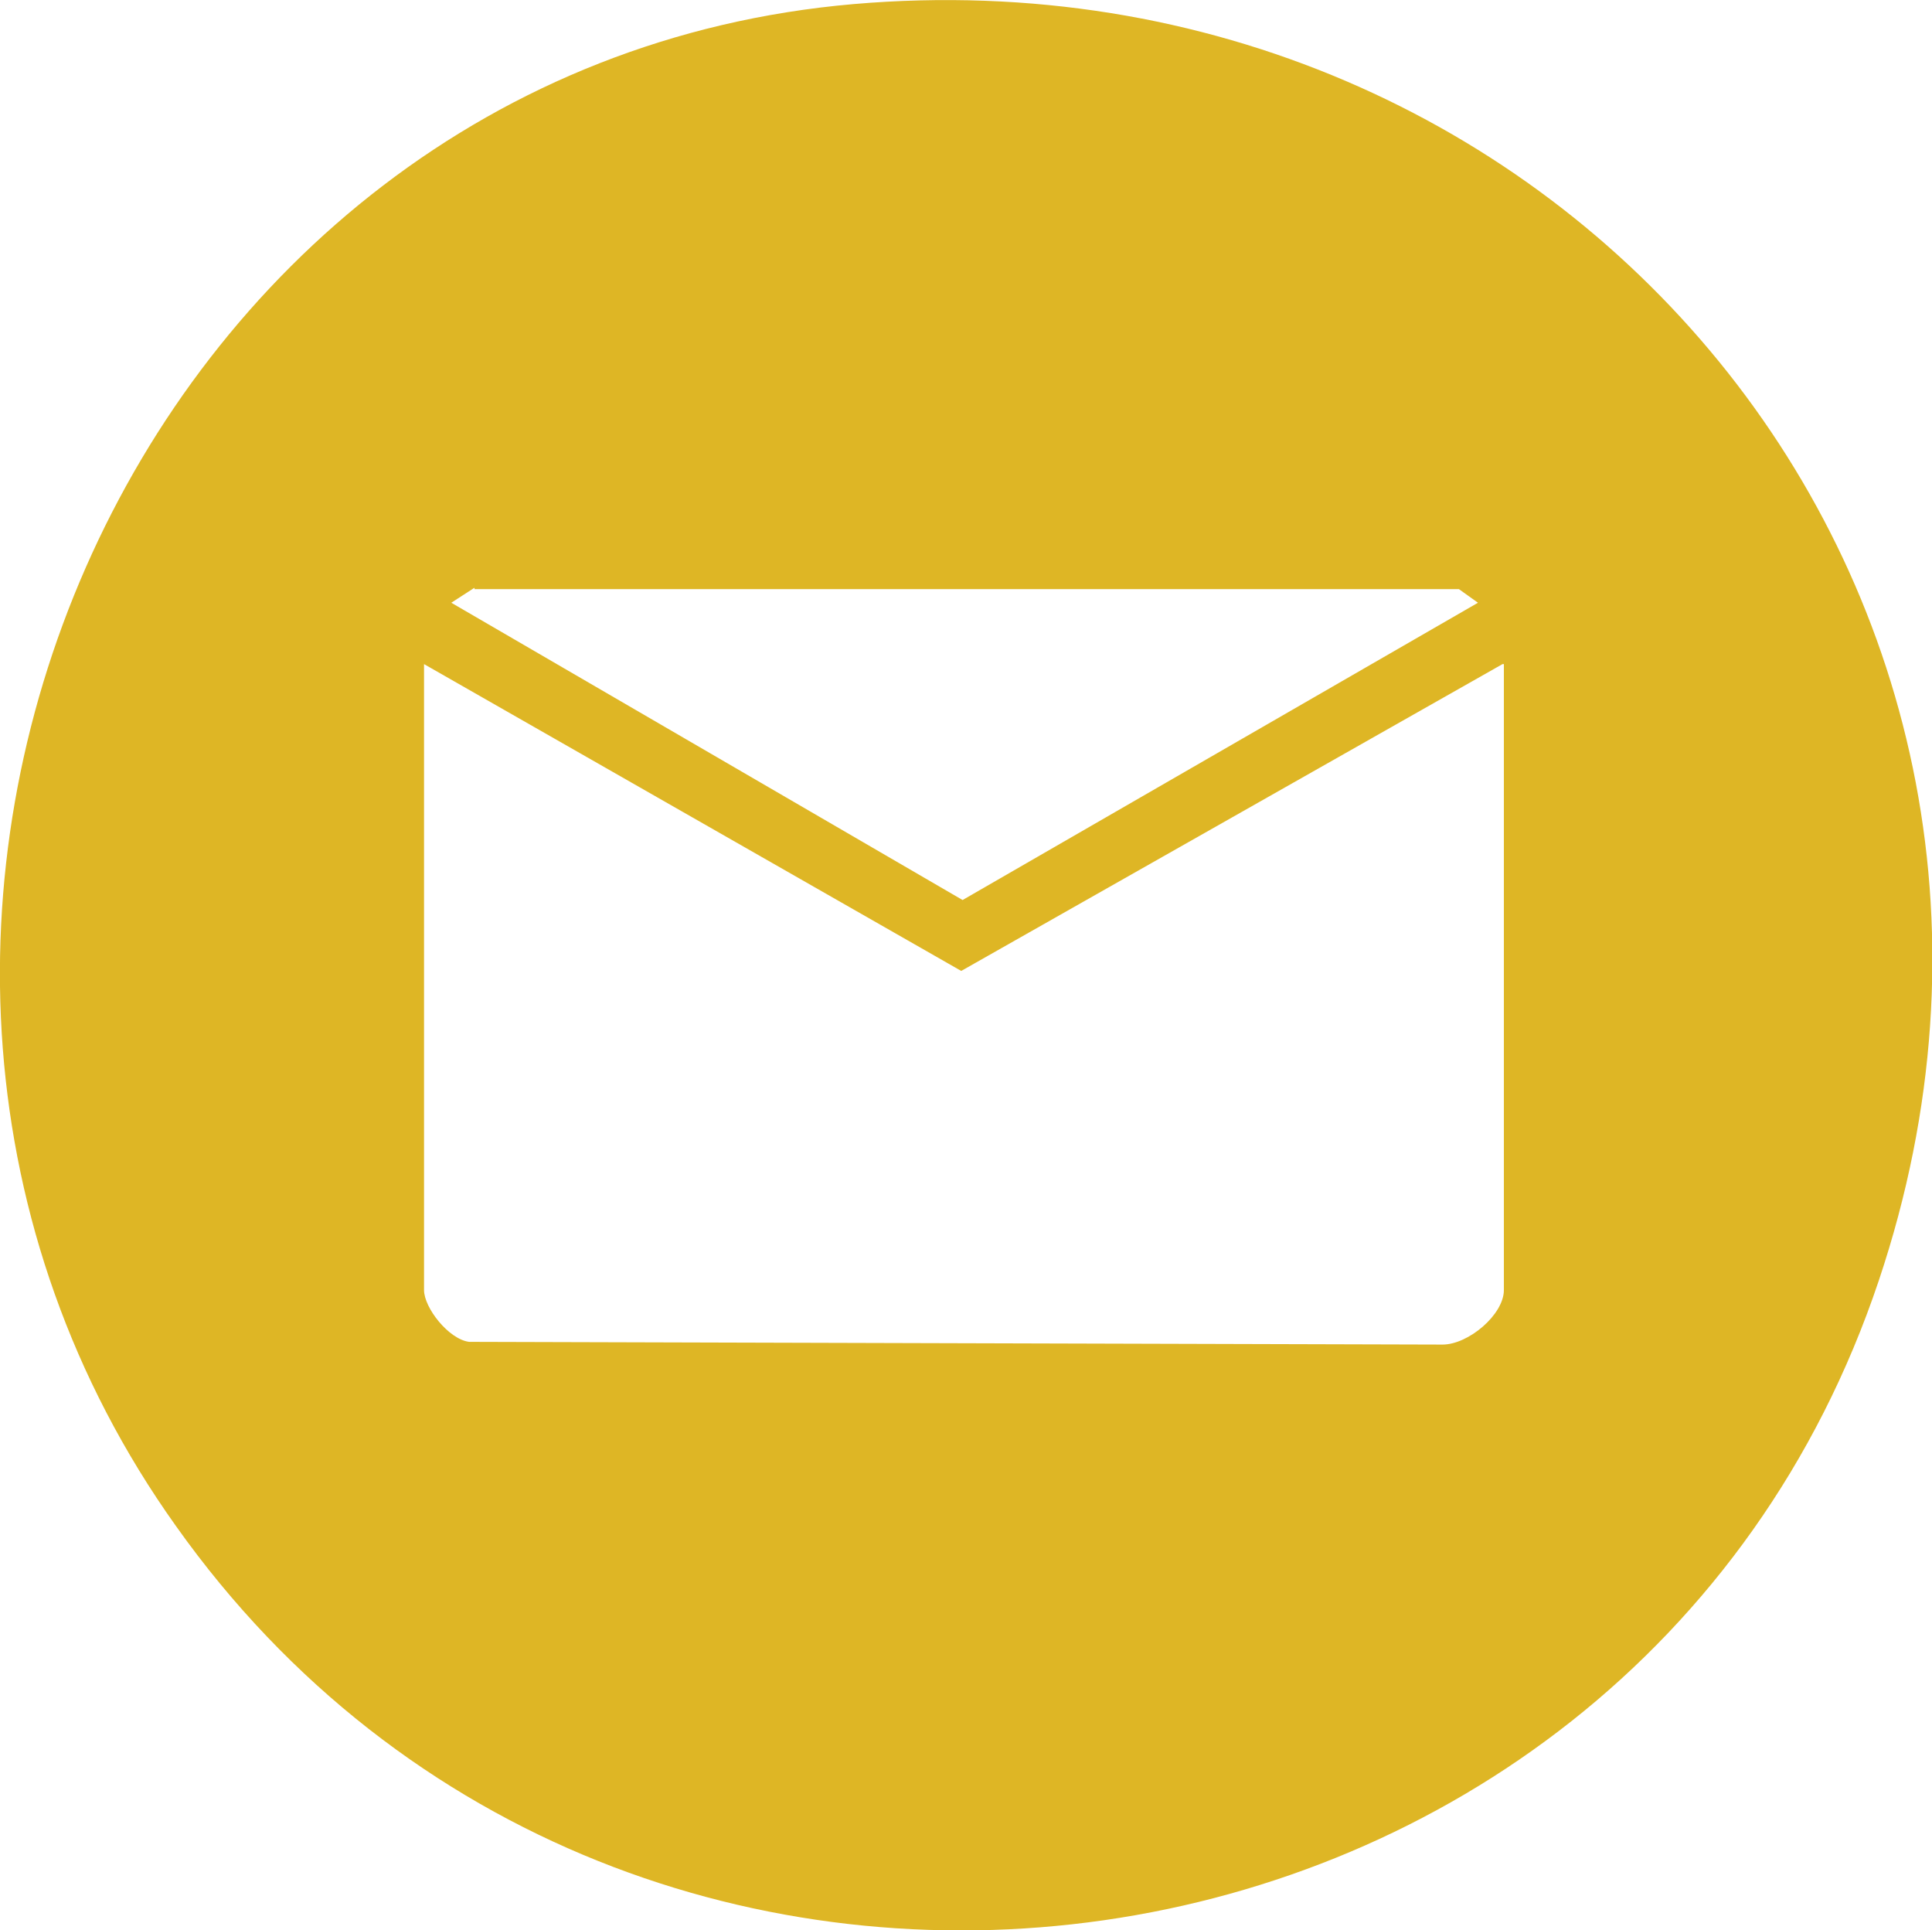
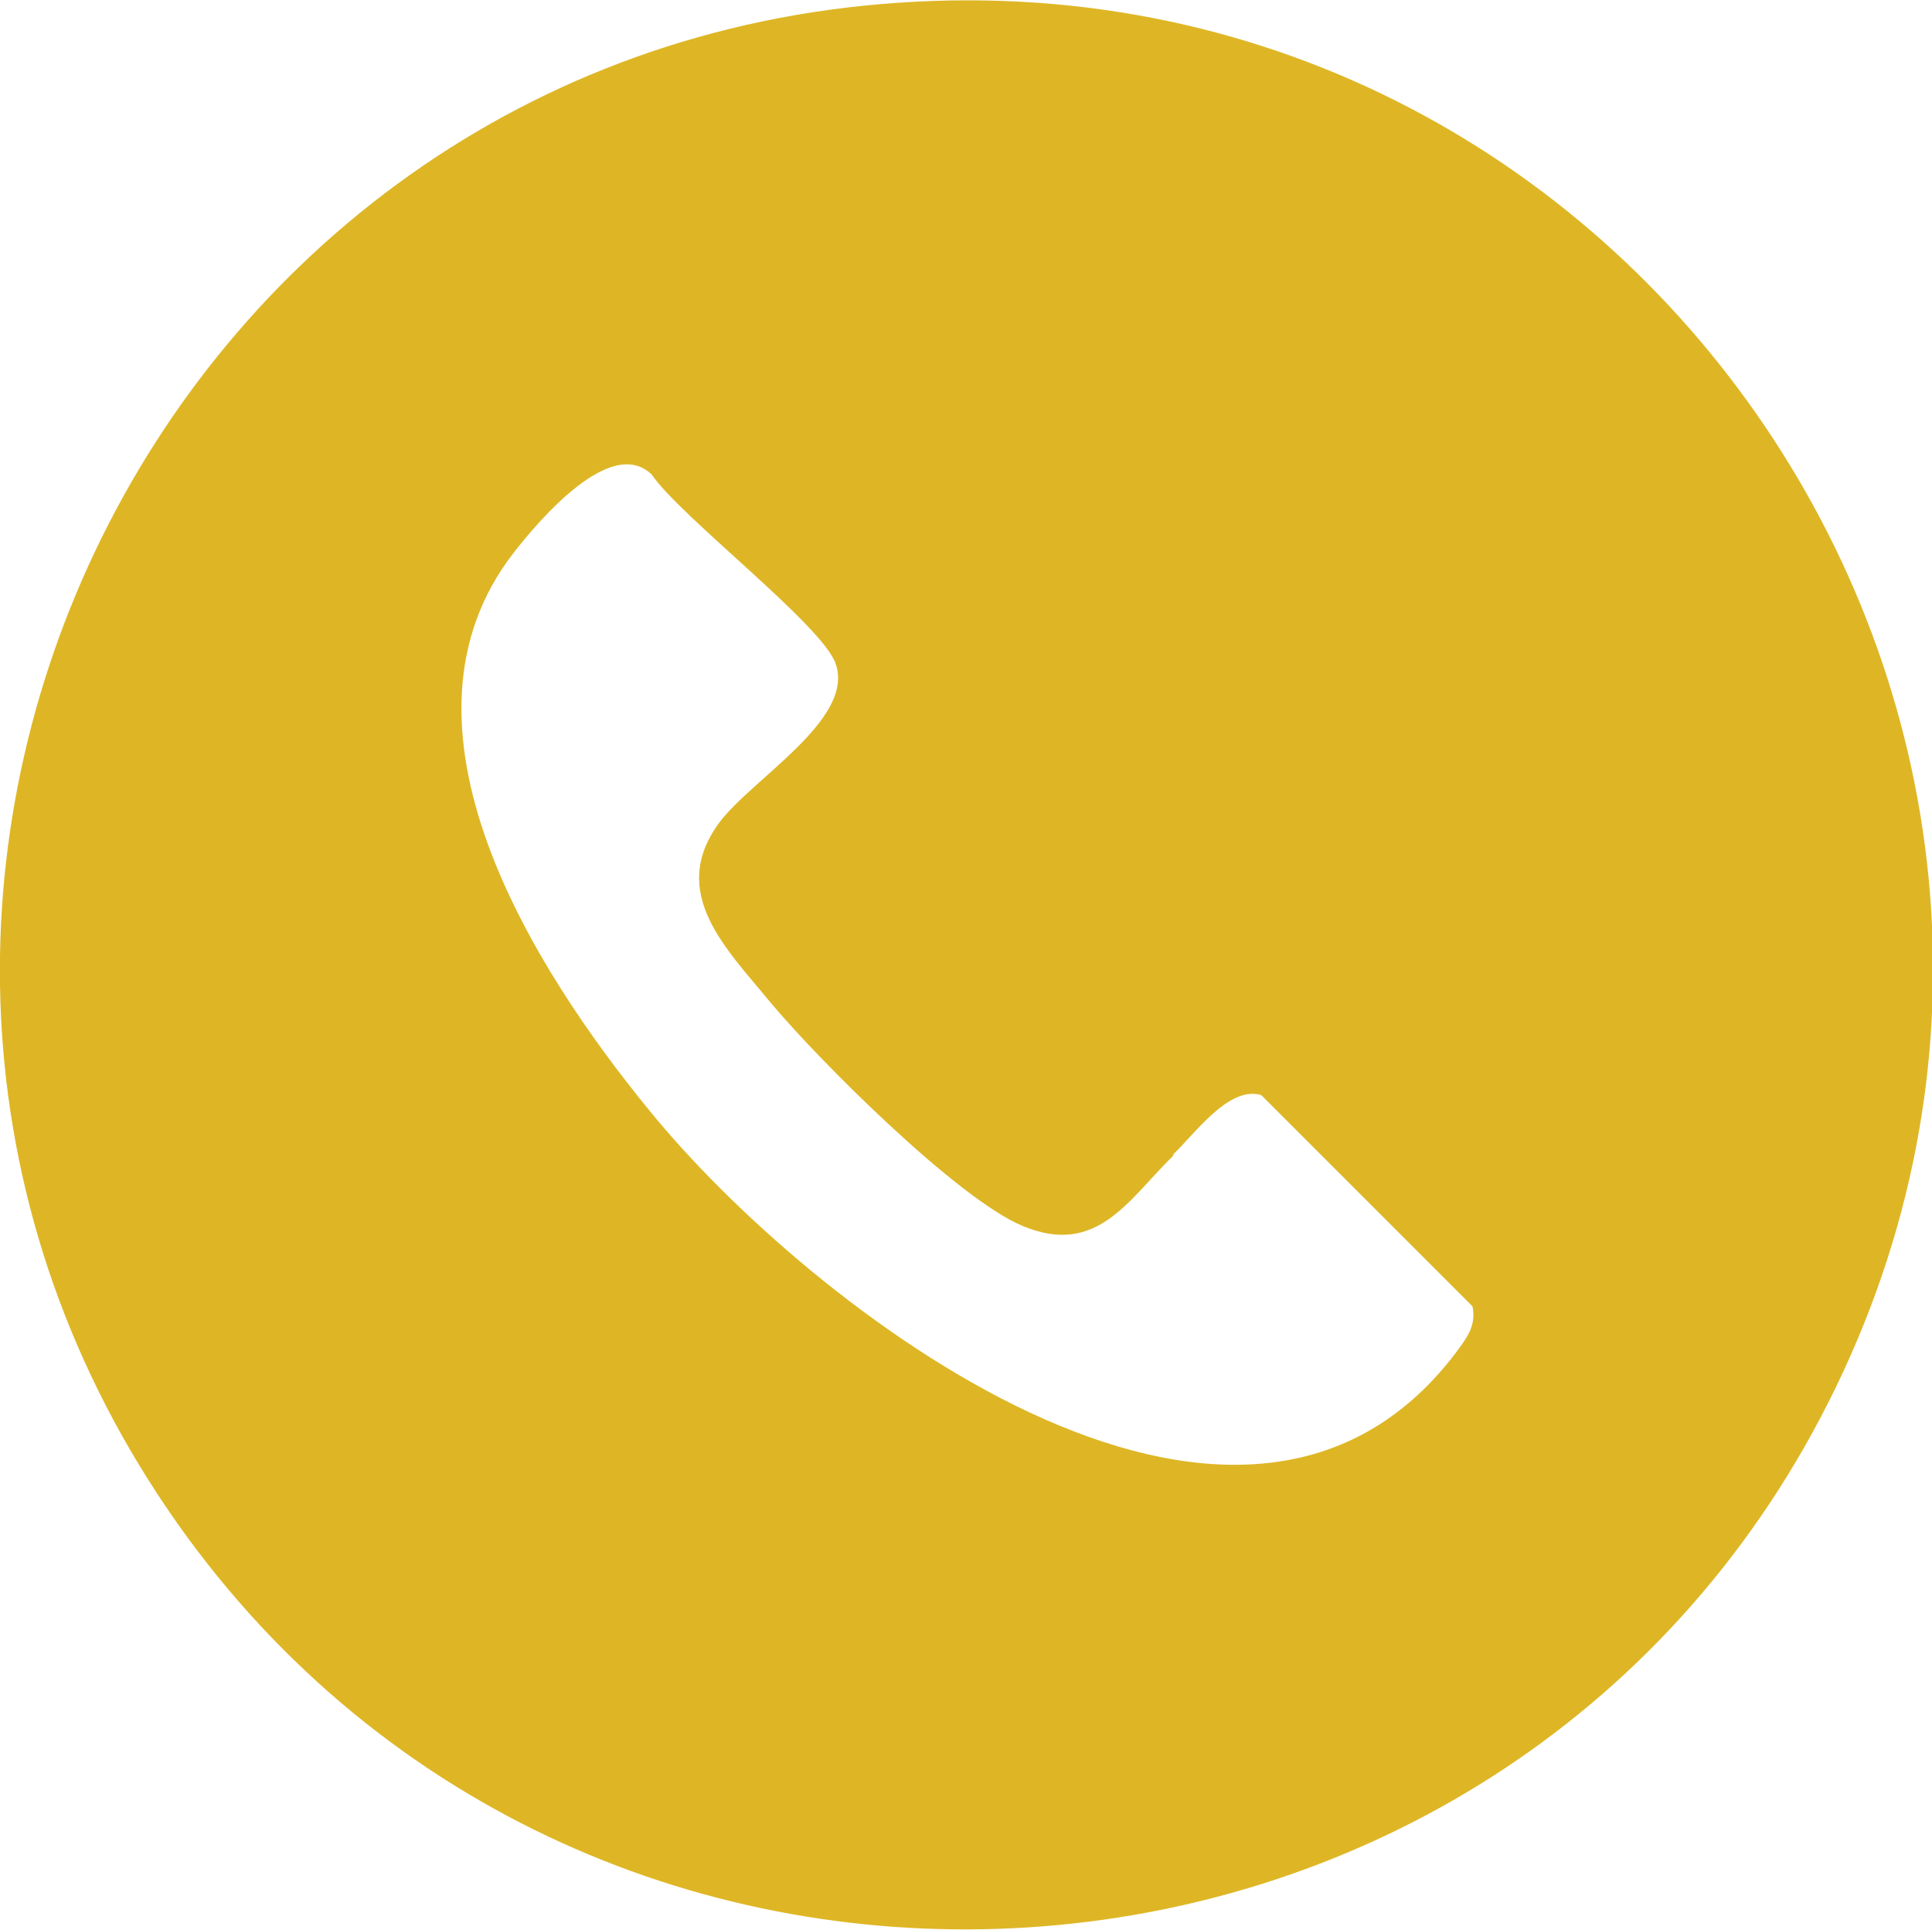
<svg xmlns="http://www.w3.org/2000/svg" id="Layer_2" viewBox="0 0 14.17 14.15">
  <g id="BC">
    <g id="BC_BACK">
-       <path d="M6.26.03c5.21-.45,9.21,4.32,7.52,9.36-1.82,5.43-9.17,6.48-12.49,1.8C-1.79,6.87.95.49,6.26.03ZM3.48,4.31l-.17.11,3.75,2.18,3.78-2.18-.14-.1H3.48ZM11.02,4.87l-3.97,2.25-3.94-2.25v4.59c0,.13.18.36.33.38l7.14.02c.19,0,.45-.22.45-.4v-4.59Z" fill="#deb625" />
+       <path d="M6.59.02c5.52-.38,9.35,5.47,6.76,10.38-2.45,4.64-9.02,5.06-12.05.77C-1.88,6.66,1.11.39,6.59.02ZM8.61,8.47c-.33.32-.56.75-1.11.52-.48-.2-1.5-1.22-1.85-1.64-.32-.39-.75-.8-.38-1.31.23-.32,1-.76.86-1.17-.09-.28-1.14-1.08-1.35-1.39-.3-.29-.83.34-1.01.57-.99,1.27.14,3.05.99,4.09,1.17,1.44,4.31,3.88,5.91,1.79.08-.11.16-.2.13-.35l-1.55-1.55c-.24-.07-.49.29-.65.44Z" fill="#deb625" />
    </g>
  </g>
</svg>
